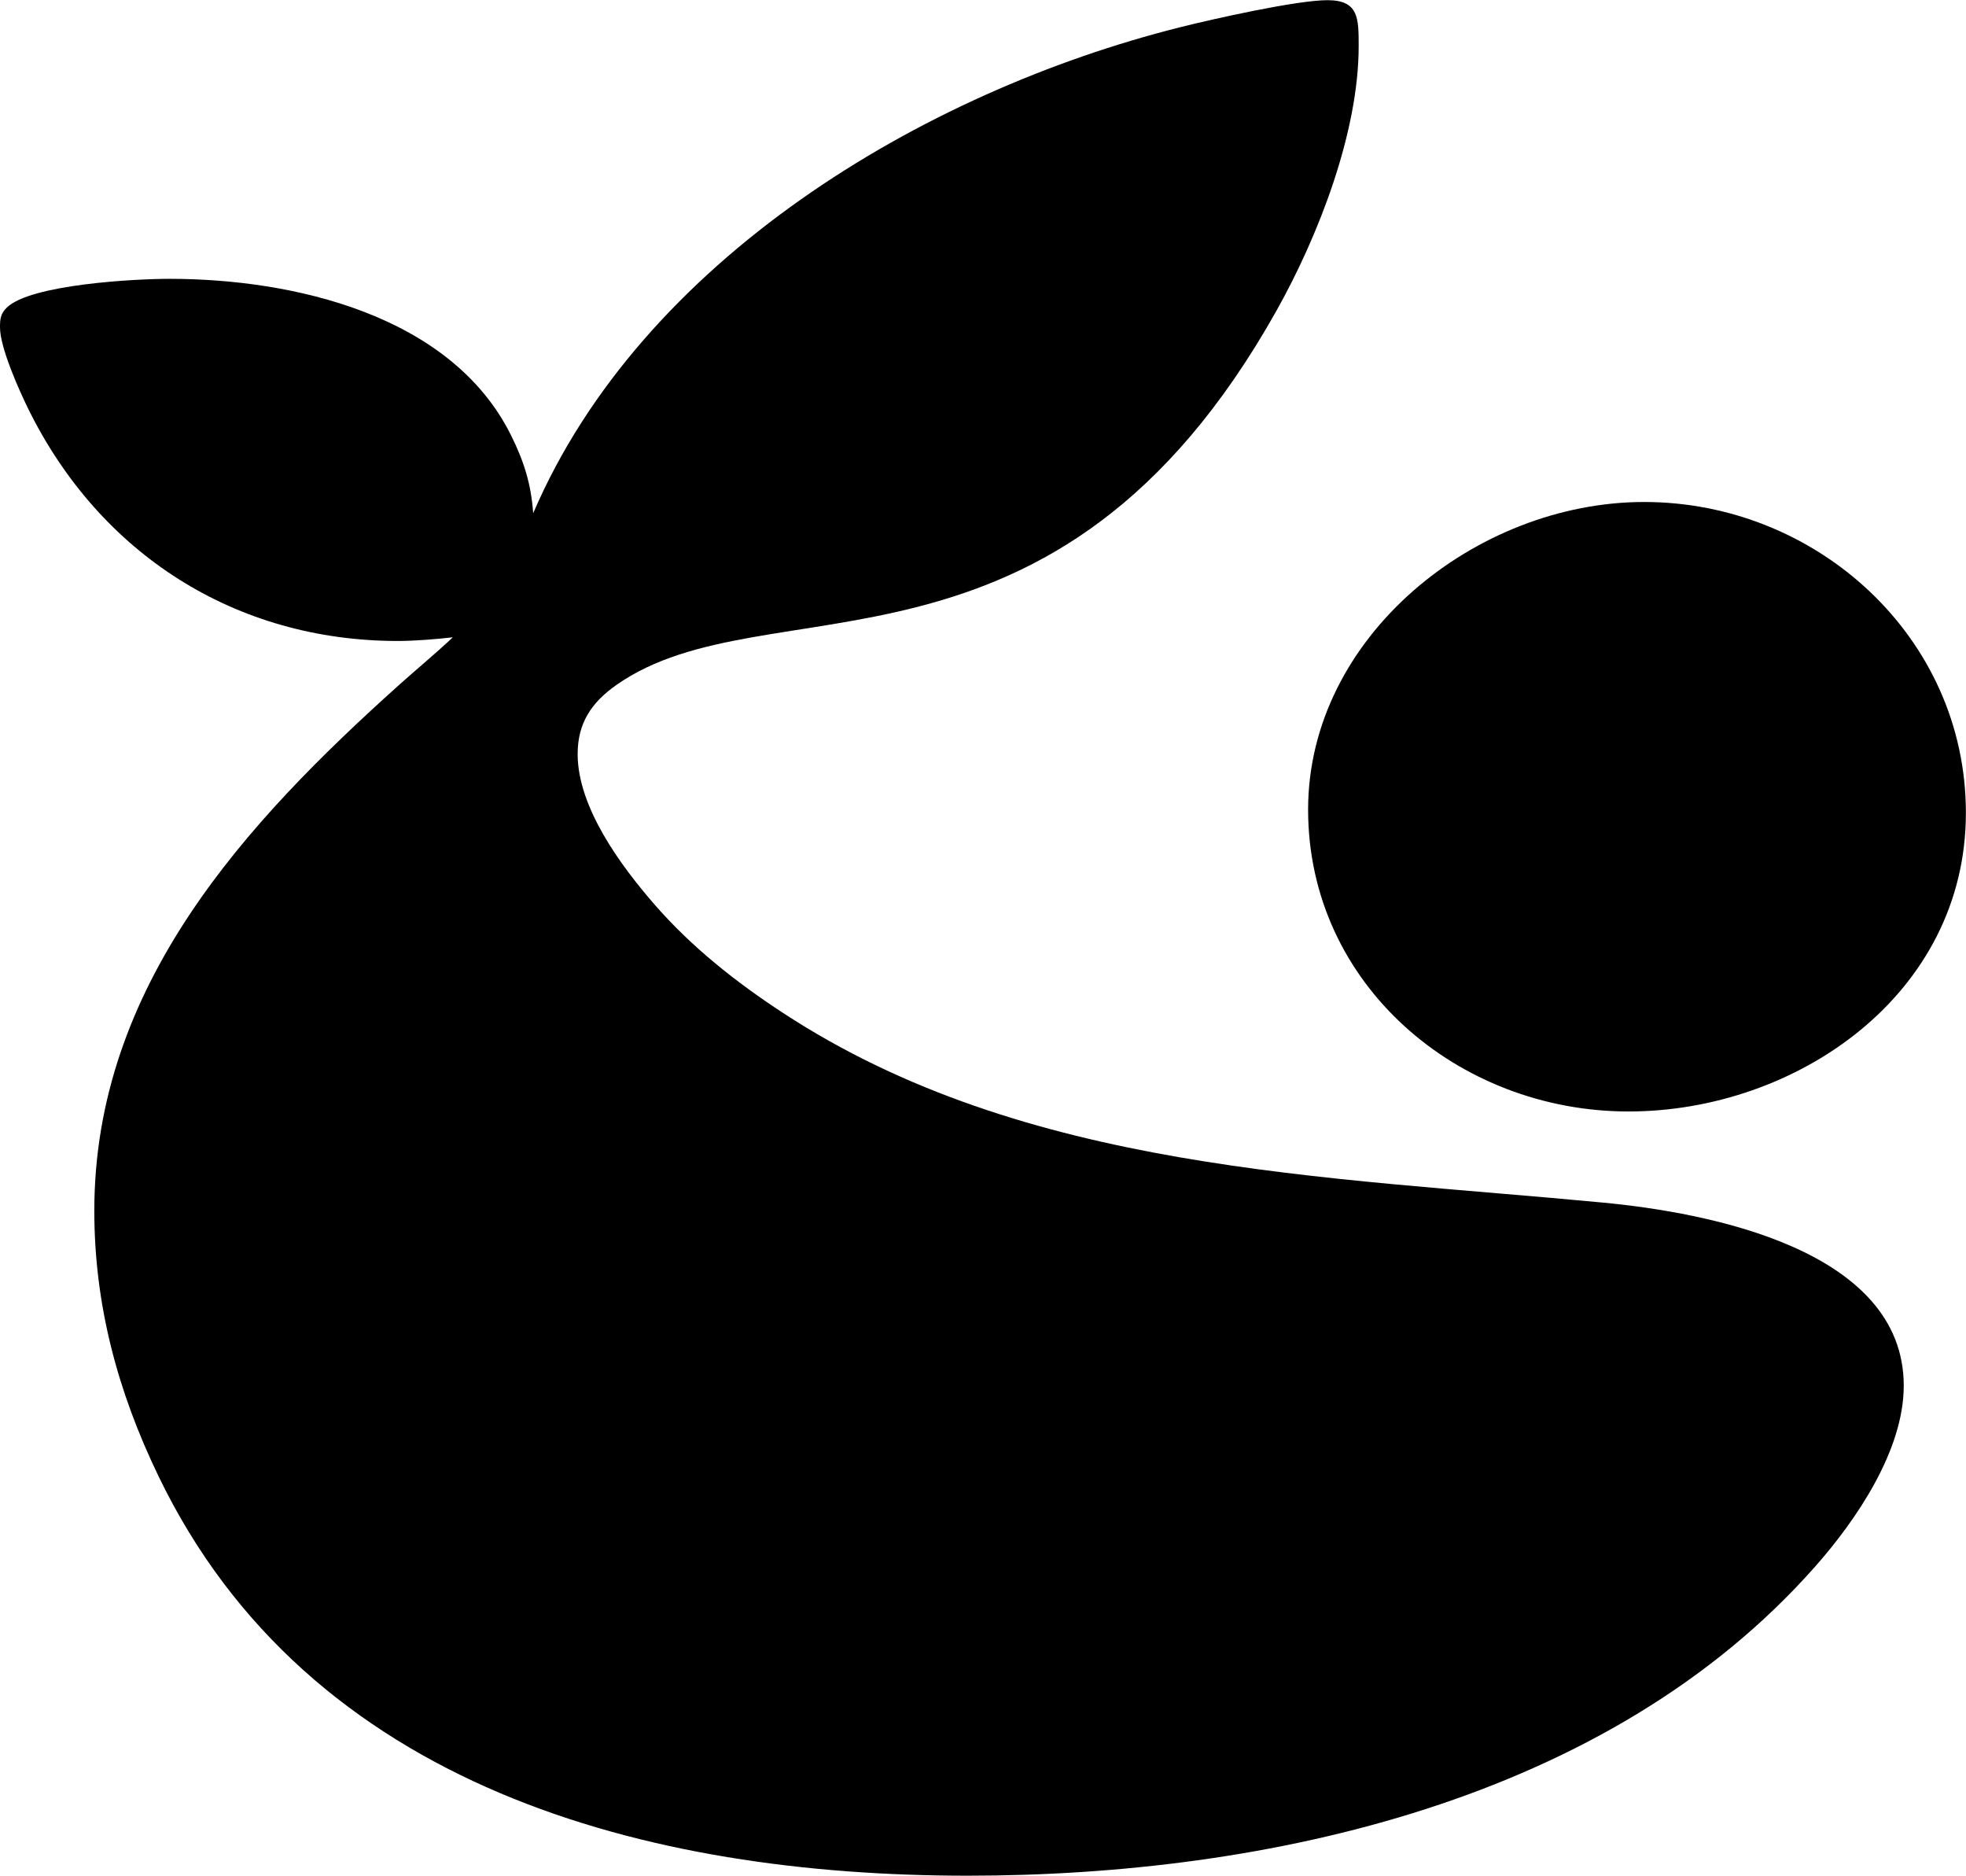
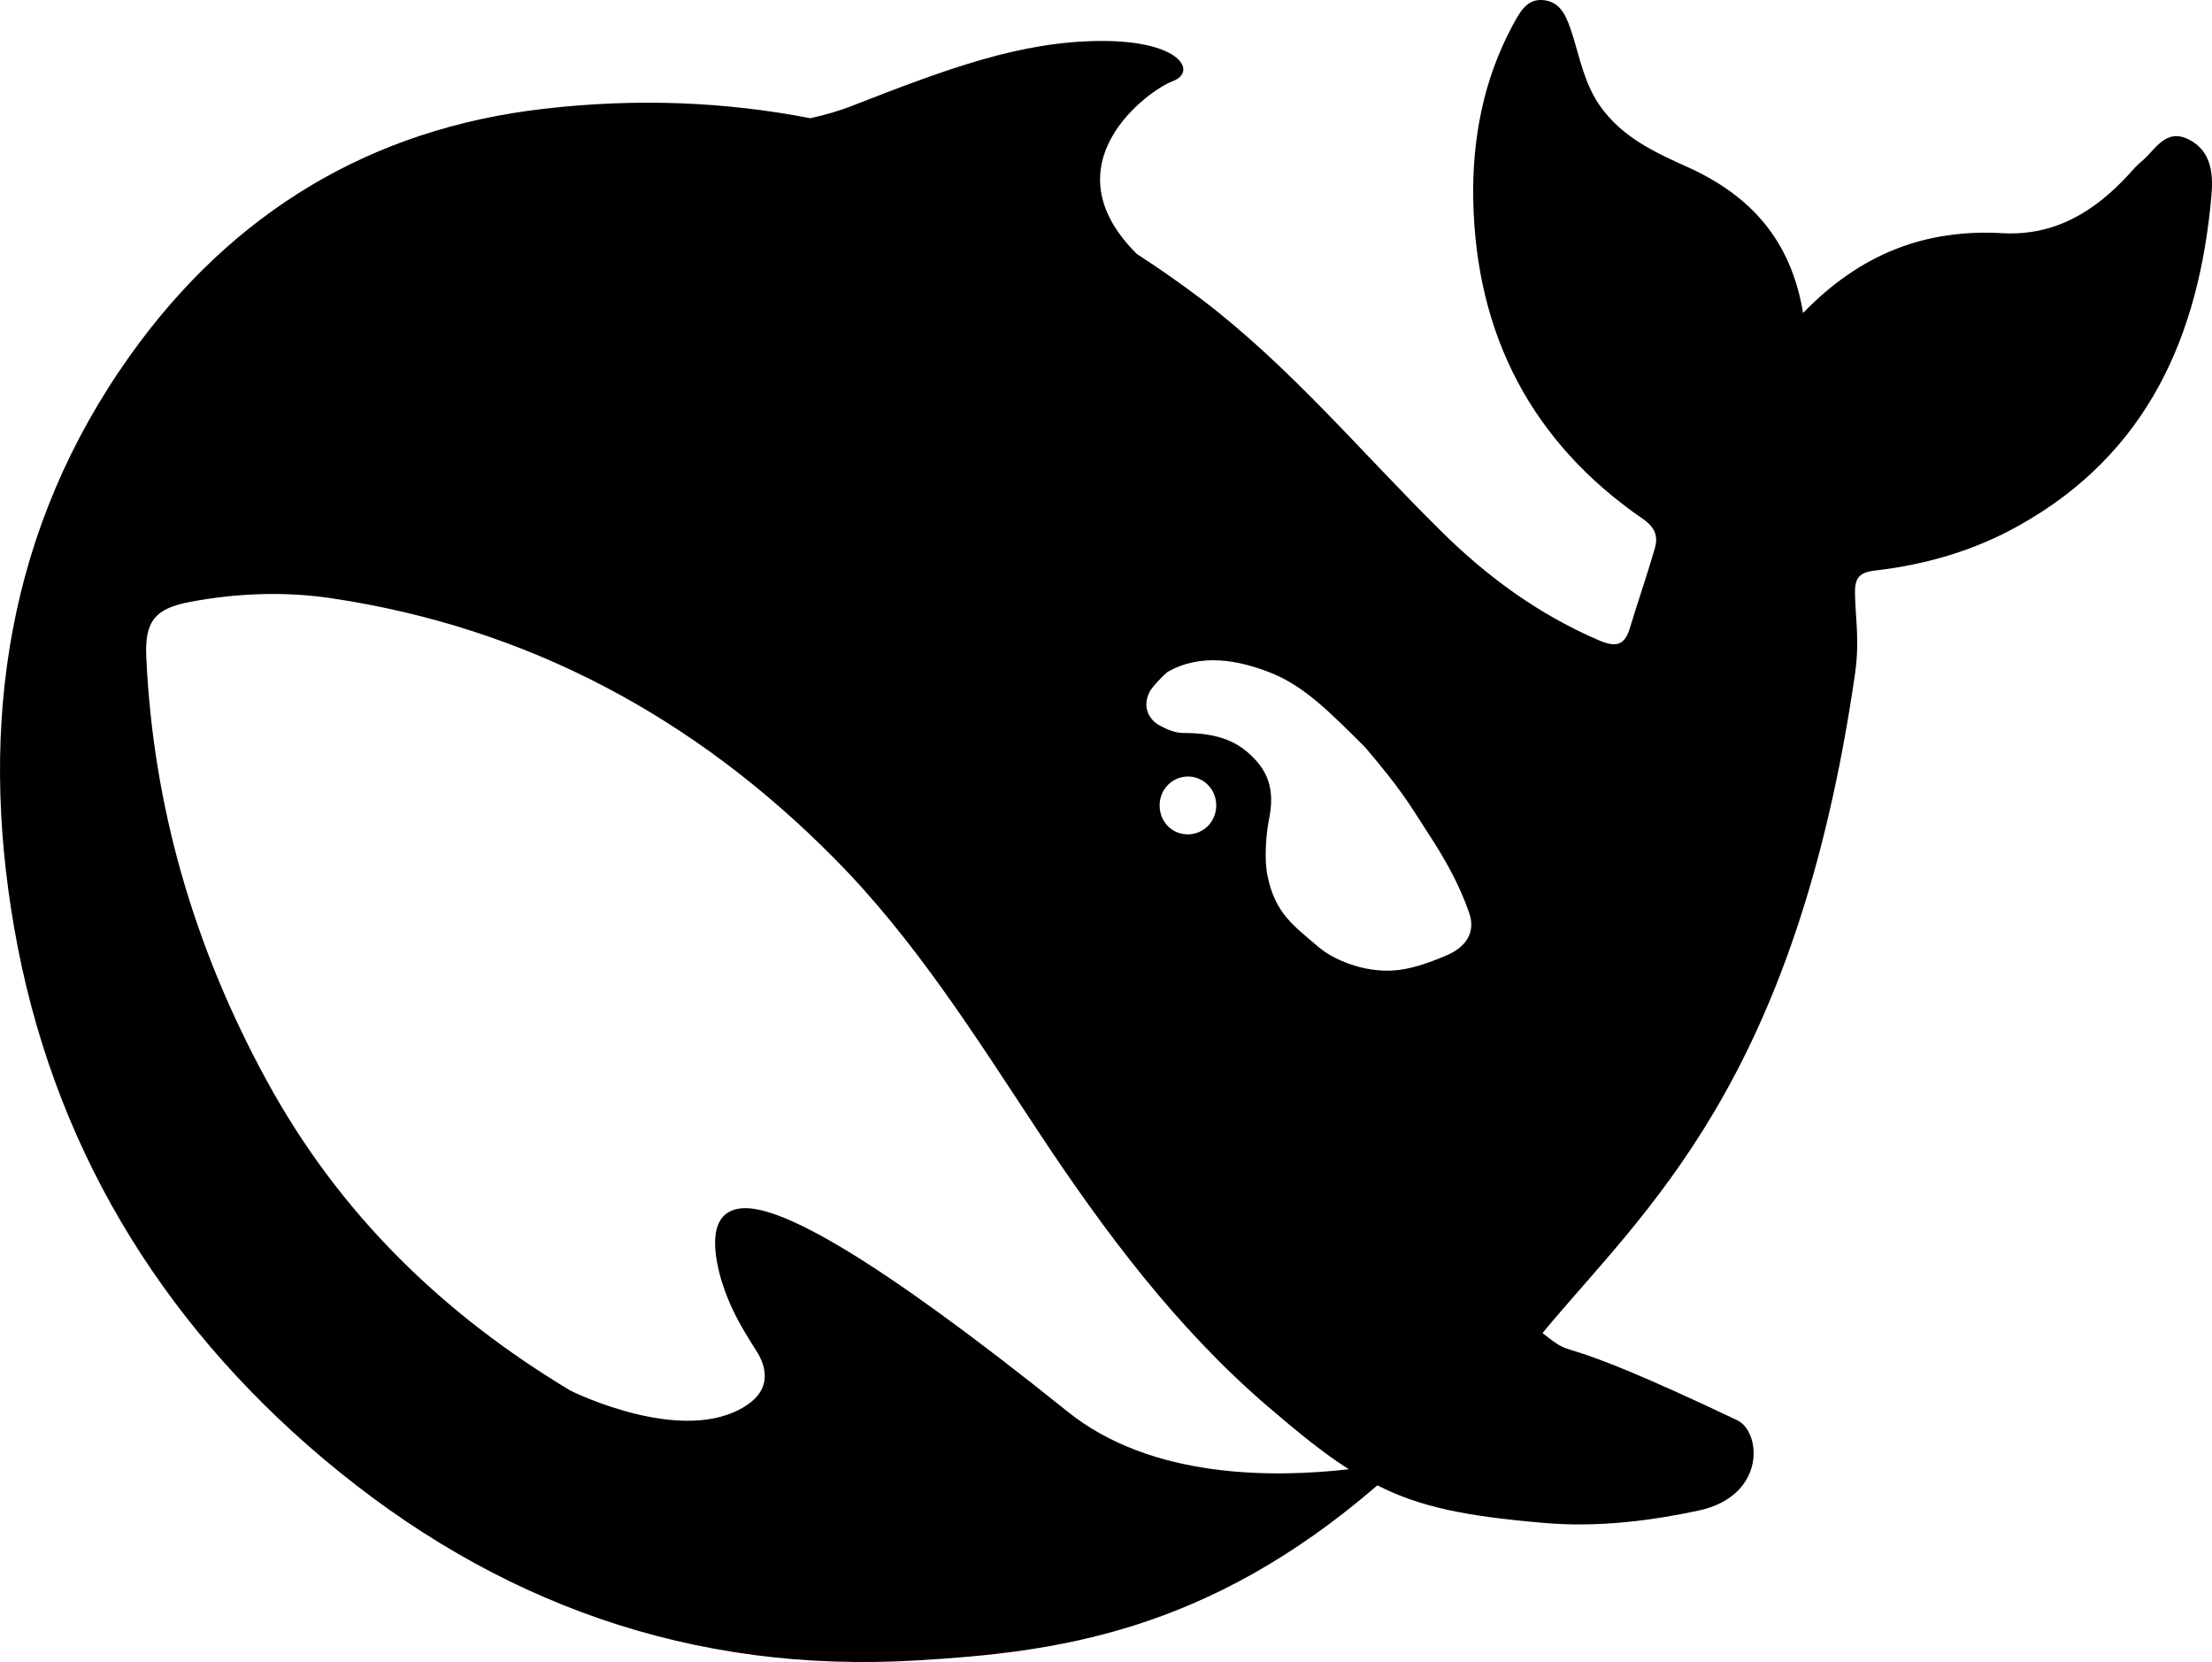
- <svg xmlns="http://www.w3.org/2000/svg" viewBox="26.75 28.01 54.51 52">
-   <path id="body" fill="currentColor" d="M41.533 42.237C44.542 35.225 52.318 30.559 59.471 28.765C60.371 28.538 62.707 28.015 63.555 28.015C64.422 28.015 64.421 28.514 64.421 29.29C64.421 31.68 63.303 34.553 62.143 36.621C55.998 47.579 48.019 44.056 43.838 46.999C43.15 47.483 42.766 48.054 42.766 48.912C42.766 50.39 43.965 52.011 44.897 53.082C45.928 54.267 47.16 55.238 48.469 56.094C55.176 60.483 63.472 60.609 71.206 61.347C74.082 61.621 79.534 62.636 79.534 66.422C79.534 68.215 78.222 70.141 77.075 71.438C71.344 77.92 61.895 80.004 53.58 80.004C44.713 80.004 35.314 77.576 31.142 68.924C30.012 66.582 29.365 64.181 29.365 61.571C29.365 55.356 33.535 50.83 37.86 46.956C38.345 46.522 38.831 46.123 39.305 45.676C38.855 45.728 38.235 45.778 37.786 45.778C33.274 45.778 29.511 43.364 27.53 39.337C27.273 38.812 26.75 37.645 26.75 37.084C26.75 36.858 26.762 36.709 26.938 36.537C27.598 35.893 30.489 35.739 31.449 35.739C34.863 35.739 39.247 36.73 40.913 40.064C41.275 40.789 41.476 41.422 41.533 42.237Z" />
-   <path id="bubble-layer" fill="currentColor" d="M72.336 41.925C77.122 41.925 81.257 45.674 81.257 50.54C81.257 55.583 76.554 58.82 71.902 58.82C67.179 58.82 63.019 55.302 63.019 50.453C63.019 45.66 67.675 41.925 72.336 41.925Z" />
+ <svg xmlns="http://www.w3.org/2000/svg" viewBox="26.75 33.53 54.5 40.94">
+   <path id="body" fill="currentColor" d="M80.678 36.965C80.101 36.677 79.852 37.227 79.515 37.506C79.399 37.597 79.302 37.714 79.204 37.822C78.36 38.742 77.375 39.346 76.086 39.274C74.204 39.166 72.596 39.77 71.175 41.24C70.873 39.427 69.869 38.345 68.342 37.651C67.542 37.29 66.734 36.929 66.175 36.144C65.784 35.585 65.677 34.963 65.482 34.349C65.358 33.98 65.233 33.601 64.816 33.538C64.363 33.466 64.185 33.853 64.007 34.178C63.297 35.504 63.021 36.965 63.048 38.444C63.111 41.772 64.487 44.424 67.223 46.309C67.534 46.525 67.613 46.742 67.516 47.058C67.329 47.707 67.107 48.338 66.912 48.987C66.787 49.403 66.601 49.492 66.166 49.312C64.665 48.672 63.368 47.725 62.222 46.579C60.277 44.659 58.519 42.539 56.325 40.88C55.81 40.491 55.294 40.131 54.762 39.788C52.524 37.57 55.055 35.747 55.641 35.531C56.254 35.305 55.854 34.53 53.874 34.539C51.893 34.548 50.081 35.225 47.772 36.126C47.435 36.262 47.079 36.361 46.715 36.442C44.619 36.036 42.443 35.946 40.169 36.208C35.888 36.694 32.469 38.76 29.955 42.287C26.936 46.525 26.225 51.341 27.096 56.365C28.01 61.659 30.657 66.042 34.725 69.47C38.944 73.023 43.802 74.764 49.344 74.431C52.71 74.232 56.458 73.772 60.686 70.119C61.751 70.66 62.871 70.877 64.727 71.039C66.157 71.174 67.534 70.967 68.599 70.741C70.269 70.381 70.153 68.802 69.55 68.514C64.656 66.187 65.73 67.134 64.754 66.367C67.24 63.364 70.988 60.243 72.454 50.133C72.569 49.33 72.471 48.825 72.454 48.176C72.445 47.779 72.534 47.626 72.978 47.581C74.204 47.436 75.394 47.093 76.486 46.48C79.657 44.712 80.936 41.808 81.238 38.327C81.282 37.795 81.229 37.245 80.678 36.965ZM53.047 68.297C48.305 64.491 46.005 63.238 45.054 63.292C44.166 63.346 44.326 64.383 44.521 65.059C44.725 65.727 44.992 66.187 45.365 66.773C45.622 67.161 45.8 67.738 45.107 68.171C43.58 69.136 40.924 67.846 40.8 67.783C37.709 65.925 35.124 63.472 33.304 60.117C31.545 56.888 30.524 53.425 30.355 49.727C30.31 48.834 30.568 48.519 31.438 48.356C32.585 48.14 33.766 48.095 34.911 48.266C39.752 48.987 43.873 51.197 47.328 54.697C49.3 56.69 50.791 59.071 52.328 61.398C53.962 63.869 55.721 66.223 57.959 68.153C58.75 68.829 59.38 69.344 59.984 69.722C58.164 69.93 55.126 69.975 53.047 68.297ZM55.321 53.371C55.321 52.974 55.632 52.658 56.023 52.658C56.112 52.658 56.192 52.676 56.263 52.703C56.361 52.74 56.449 52.794 56.52 52.875C56.645 53.001 56.716 53.182 56.716 53.371C56.716 53.768 56.405 54.083 56.014 54.083C55.623 54.083 55.321 53.768 55.321 53.371ZM62.382 57.069C61.929 57.258 61.476 57.42 61.041 57.438C60.366 57.474 59.629 57.195 59.229 56.852C58.608 56.32 58.164 56.023 57.977 55.093C57.897 54.697 57.942 54.083 58.013 53.731C58.172 52.974 57.995 52.487 57.47 52.045C57.044 51.684 56.503 51.585 55.908 51.585C55.685 51.585 55.481 51.486 55.33 51.405C55.081 51.279 54.877 50.963 55.073 50.575C55.135 50.448 55.437 50.142 55.508 50.088C56.316 49.619 57.249 49.772 58.11 50.124C58.909 50.458 59.513 51.071 60.384 51.937C61.272 52.983 61.432 53.271 61.938 54.056C62.338 54.67 62.702 55.301 62.95 56.023C63.102 56.473 62.906 56.843 62.382 57.069Z" />
</svg>
